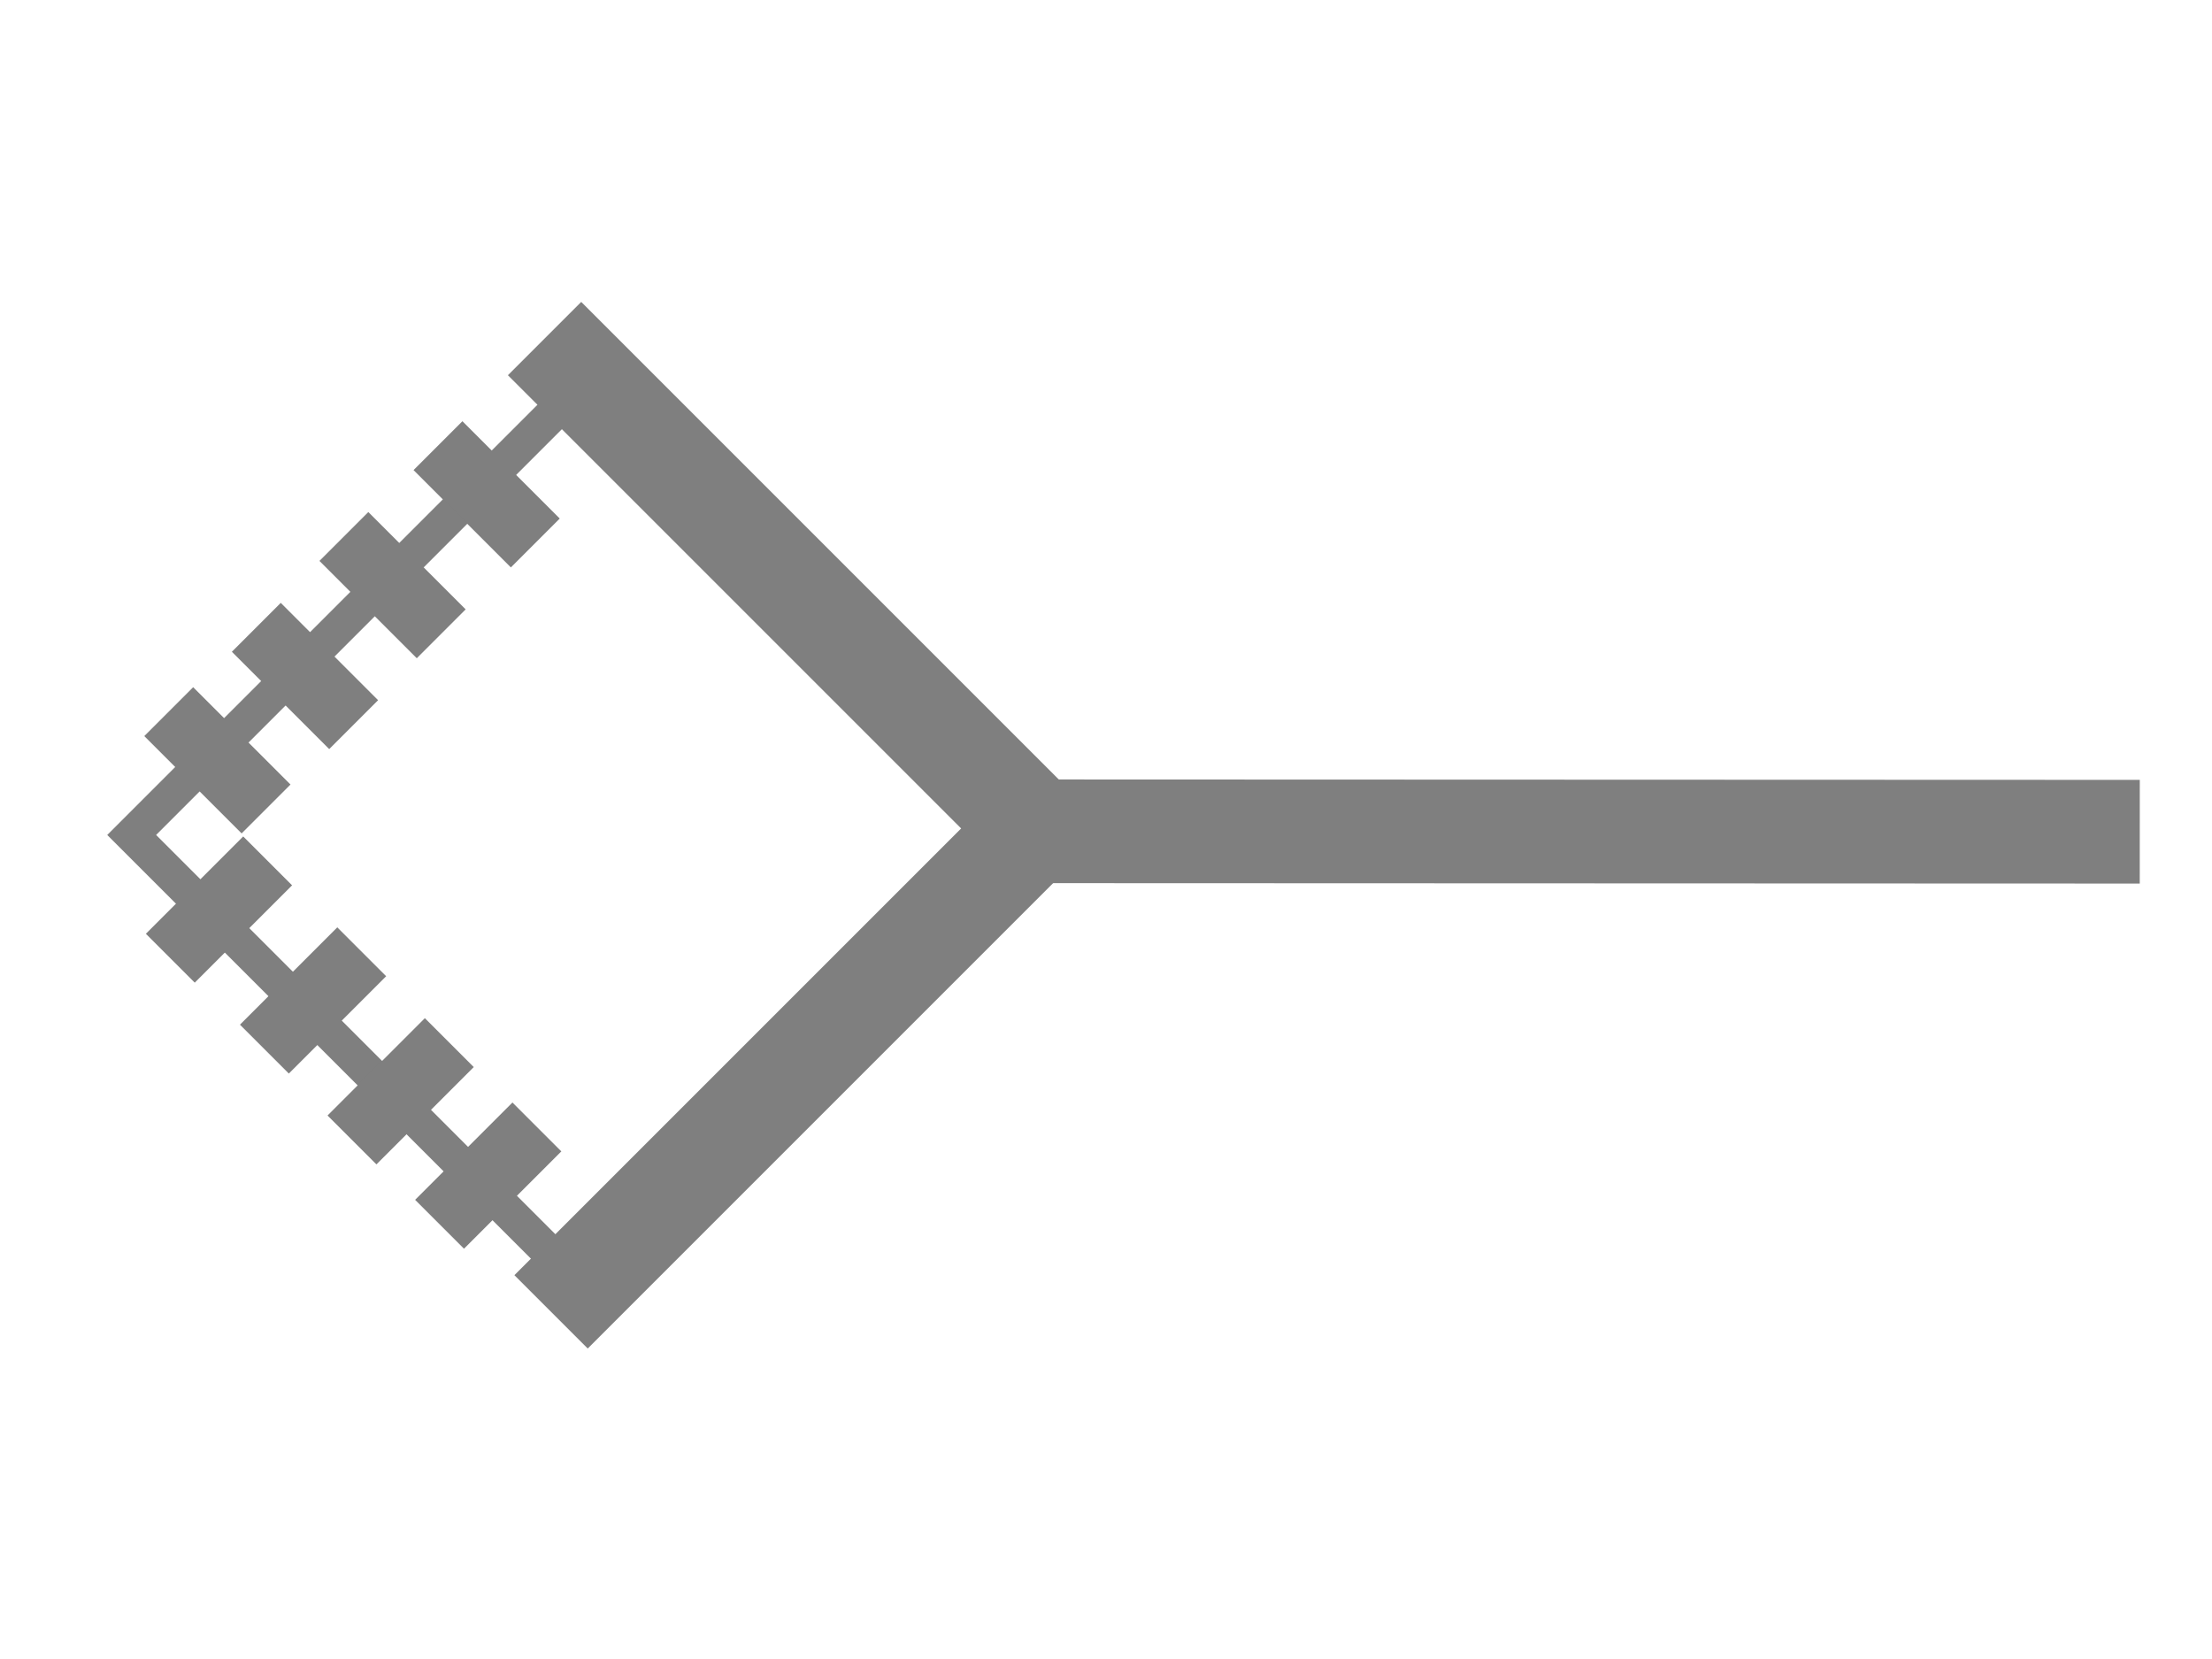
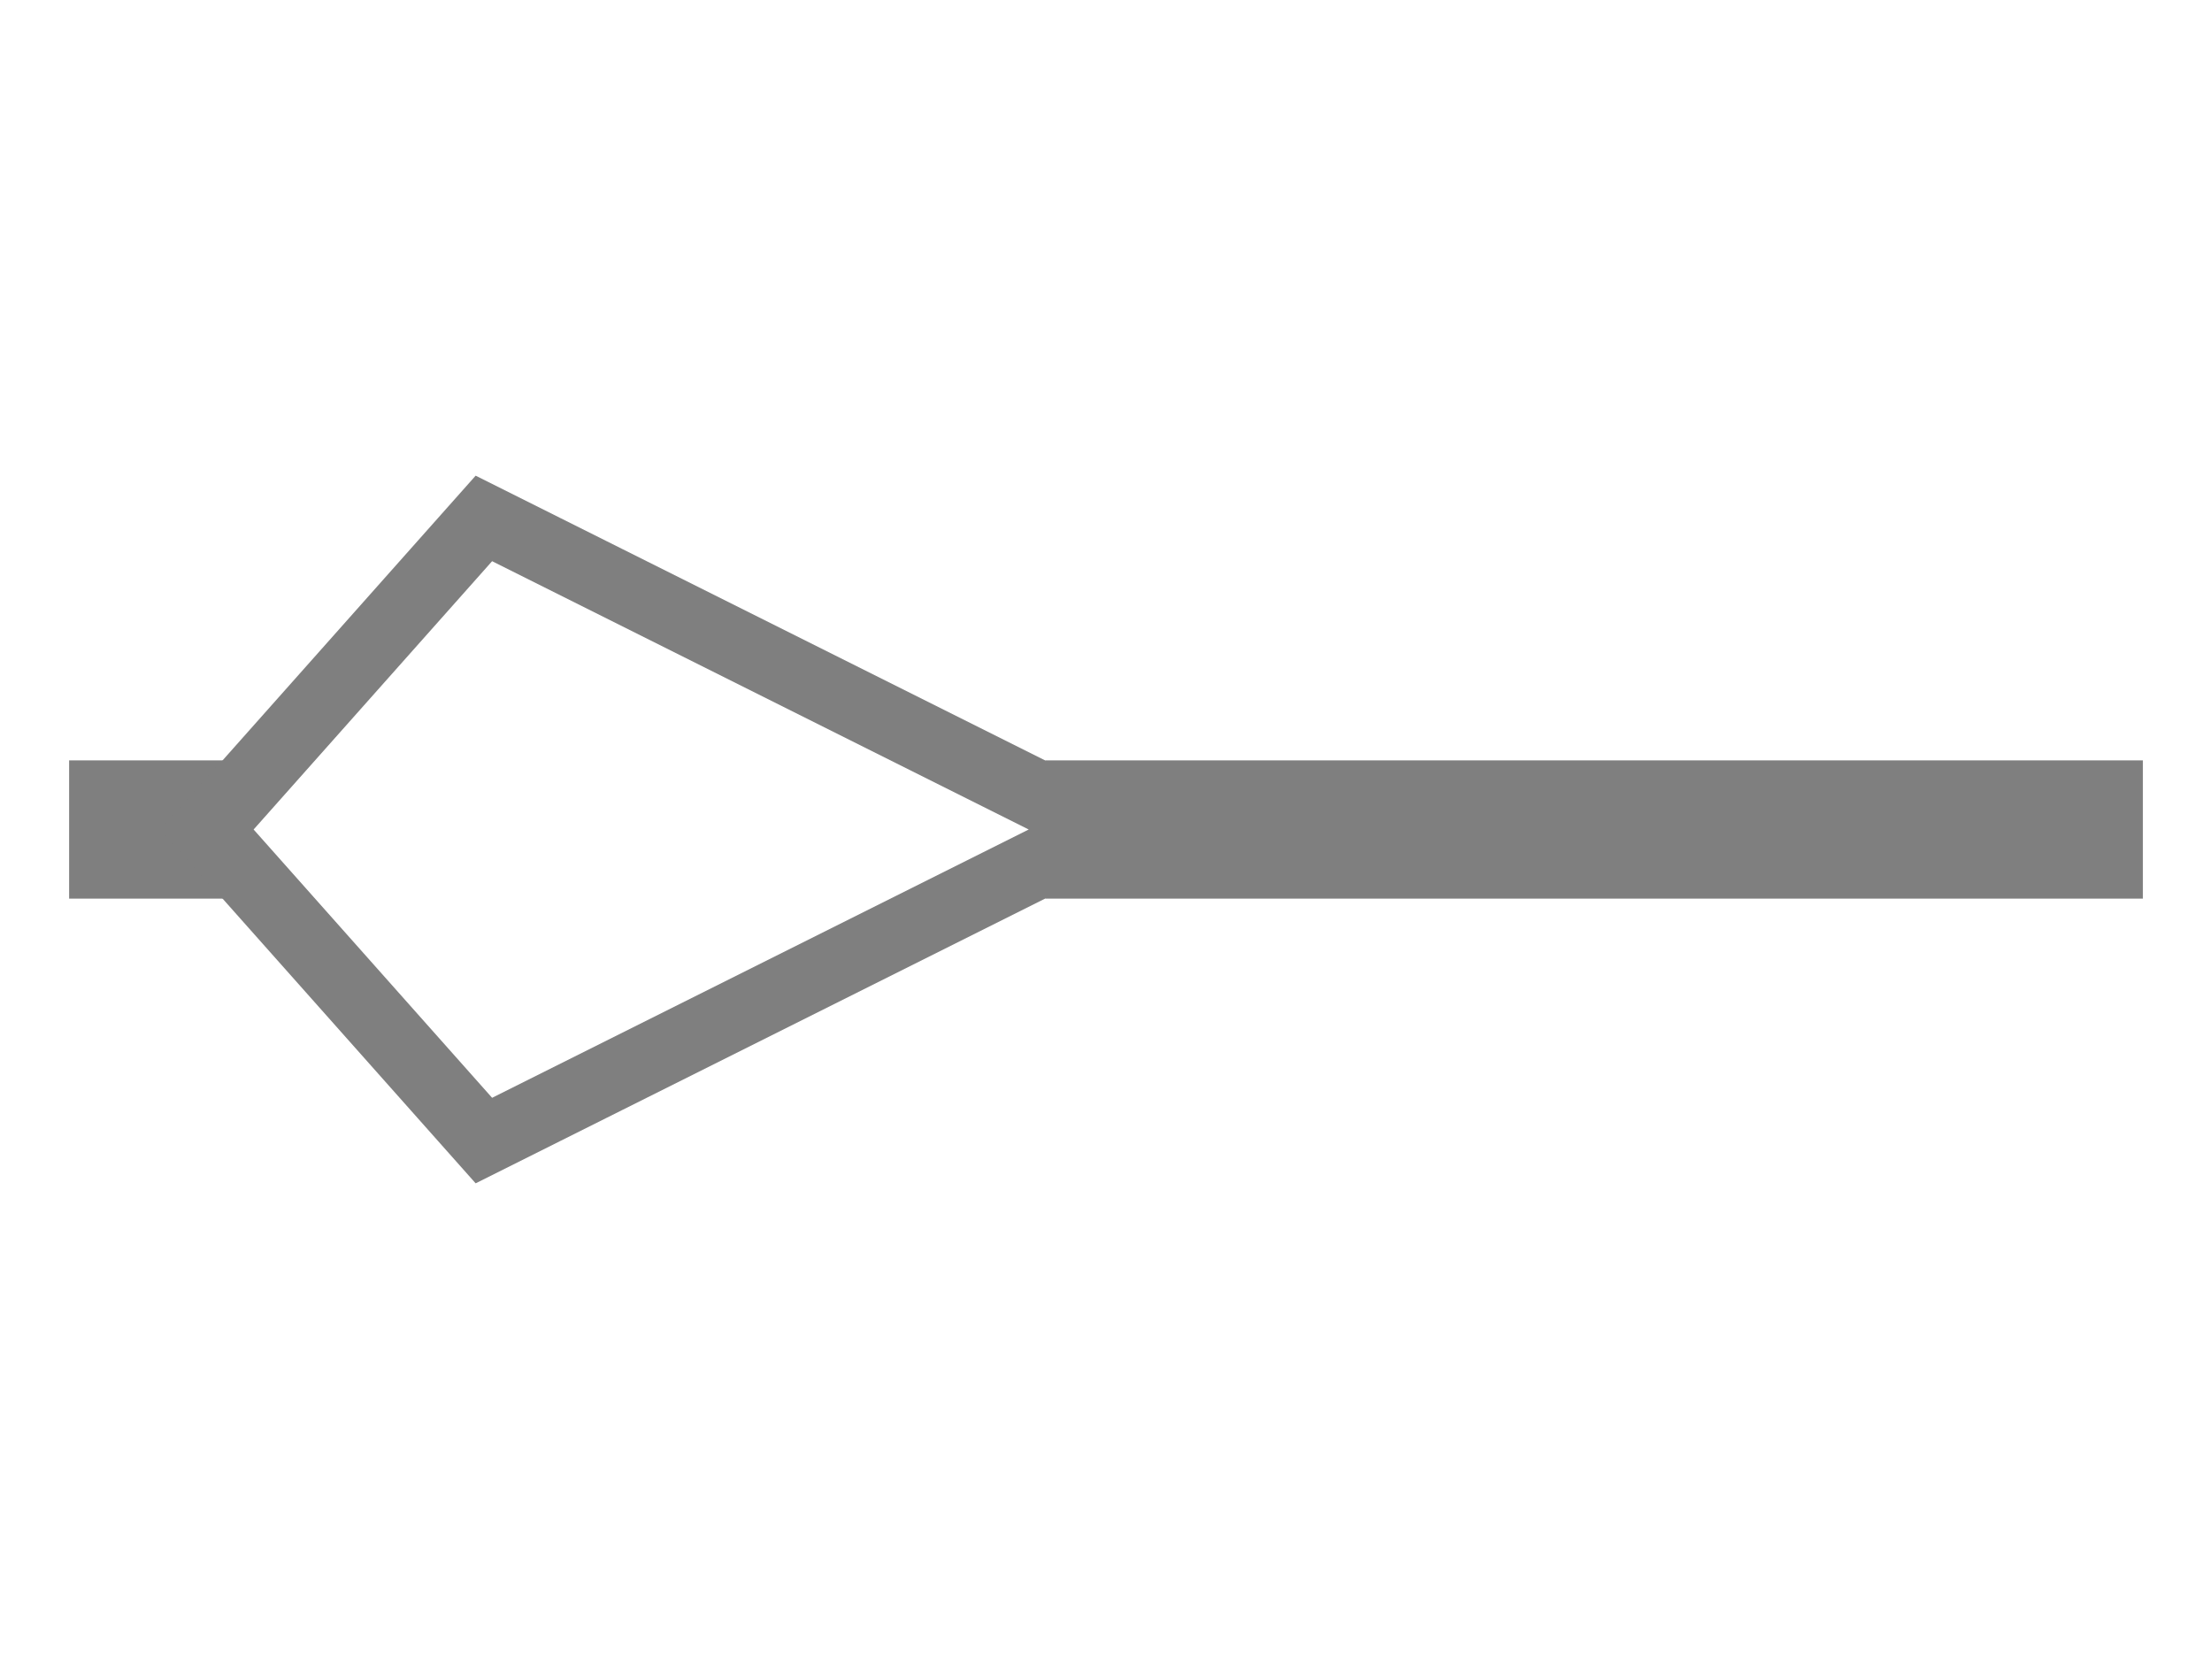
- <svg xmlns="http://www.w3.org/2000/svg" width="32" height="24" id="svg2" version="1.1">
-   <defs id="defs4" />
-   <g id="layer1" transform="translate(0,0)">
-     <path style="fill:none;stroke:#7f7f7f;stroke-width:1.5;stroke-linecap:butt;stroke-linejoin:miter;stroke-miterlimit:4;stroke-dasharray:none;stroke-opacity:1" d="m 30.955,12.032 -16.282,-0.006" id="path4562" />
-     <path style="fill:none;stroke:#7f7f7f;stroke-width:0.5;stroke-linecap:butt;stroke-linejoin:miter;stroke-miterlimit:4;stroke-dasharray:none;stroke-opacity:1" d="m 8.992,4.992 -7.087,7.087 6.993,6.993" id="path4612" />
-     <path style="fill:none;stroke:#7f7f7f;stroke-width:1.5;stroke-linecap:butt;stroke-linejoin:miter;stroke-miterlimit:4;stroke-dasharray:none;stroke-opacity:1" d="M 7.878,4.898 14.965,11.985 7.972,18.978" id="path4612-8" />
-     <path style="fill:none;stroke:#7f7f7f;stroke-width:1px;stroke-linecap:butt;stroke-linejoin:miter;stroke-opacity:1" d="M 6.336,6.447 C 7.744,7.855 7.744,7.855 7.744,7.855" id="path6021" />
-     <path style="fill:none;stroke:#7f7f7f;stroke-width:1px;stroke-linecap:butt;stroke-linejoin:miter;stroke-opacity:1" d="M 4.975,7.761 C 6.383,9.169 6.383,9.169 6.383,9.169" id="path6021-8" />
-     <path style="fill:none;stroke:#7f7f7f;stroke-width:1px;stroke-linecap:butt;stroke-linejoin:miter;stroke-opacity:1" d="M 3.708,9.075 C 5.116,10.483 5.116,10.483 5.116,10.483" id="path6021-8-6" />
-     <path style="fill:none;stroke:#7f7f7f;stroke-width:1px;stroke-linecap:butt;stroke-linejoin:miter;stroke-opacity:1" d="m 2.441,10.295 c 1.408,1.408 1.408,1.408 1.408,1.408" id="path6021-8-6-8" />
-     <path style="fill:none;stroke:#7f7f7f;stroke-width:1px;stroke-linecap:butt;stroke-linejoin:miter;stroke-opacity:1" d="M 3.872,12.454 C 2.464,13.862 2.464,13.862 2.464,13.862" id="path6021-3" />
-     <path style="fill:none;stroke:#7f7f7f;stroke-width:1px;stroke-linecap:butt;stroke-linejoin:miter;stroke-opacity:1" d="M 5.233,13.769 C 3.825,15.177 3.825,15.177 3.825,15.177" id="path6021-8-8" />
-     <path style="fill:none;stroke:#7f7f7f;stroke-width:1px;stroke-linecap:butt;stroke-linejoin:miter;stroke-opacity:1" d="M 6.5,15.083 C 5.092,16.491 5.092,16.491 5.092,16.491" id="path6021-8-6-3" />
-     <path style="fill:none;stroke:#7f7f7f;stroke-width:1px;stroke-linecap:butt;stroke-linejoin:miter;stroke-opacity:1" d="M 7.767,16.303 C 6.359,17.711 6.359,17.711 6.359,17.711" id="path6021-8-6-8-3" />
-   </g>
+ <svg xmlns="http://www.w3.org/2000/svg" width="100%" height="100%" viewBox="0 0 32 24" preserveAspectRatio="xMidYMid meet" version="1.1">
+   <path stroke="#7f7f7f" stroke-width="2" fill="none" d="M 1,12 L 3.25,12 M 15.125,12 L 31,12 " />
+   <path stroke="#7f7f7f" stroke-width="1" fill="none" d="M 3,12 L 7,7.5 L 16,12 L 7,16.5 Z " />
</svg>
